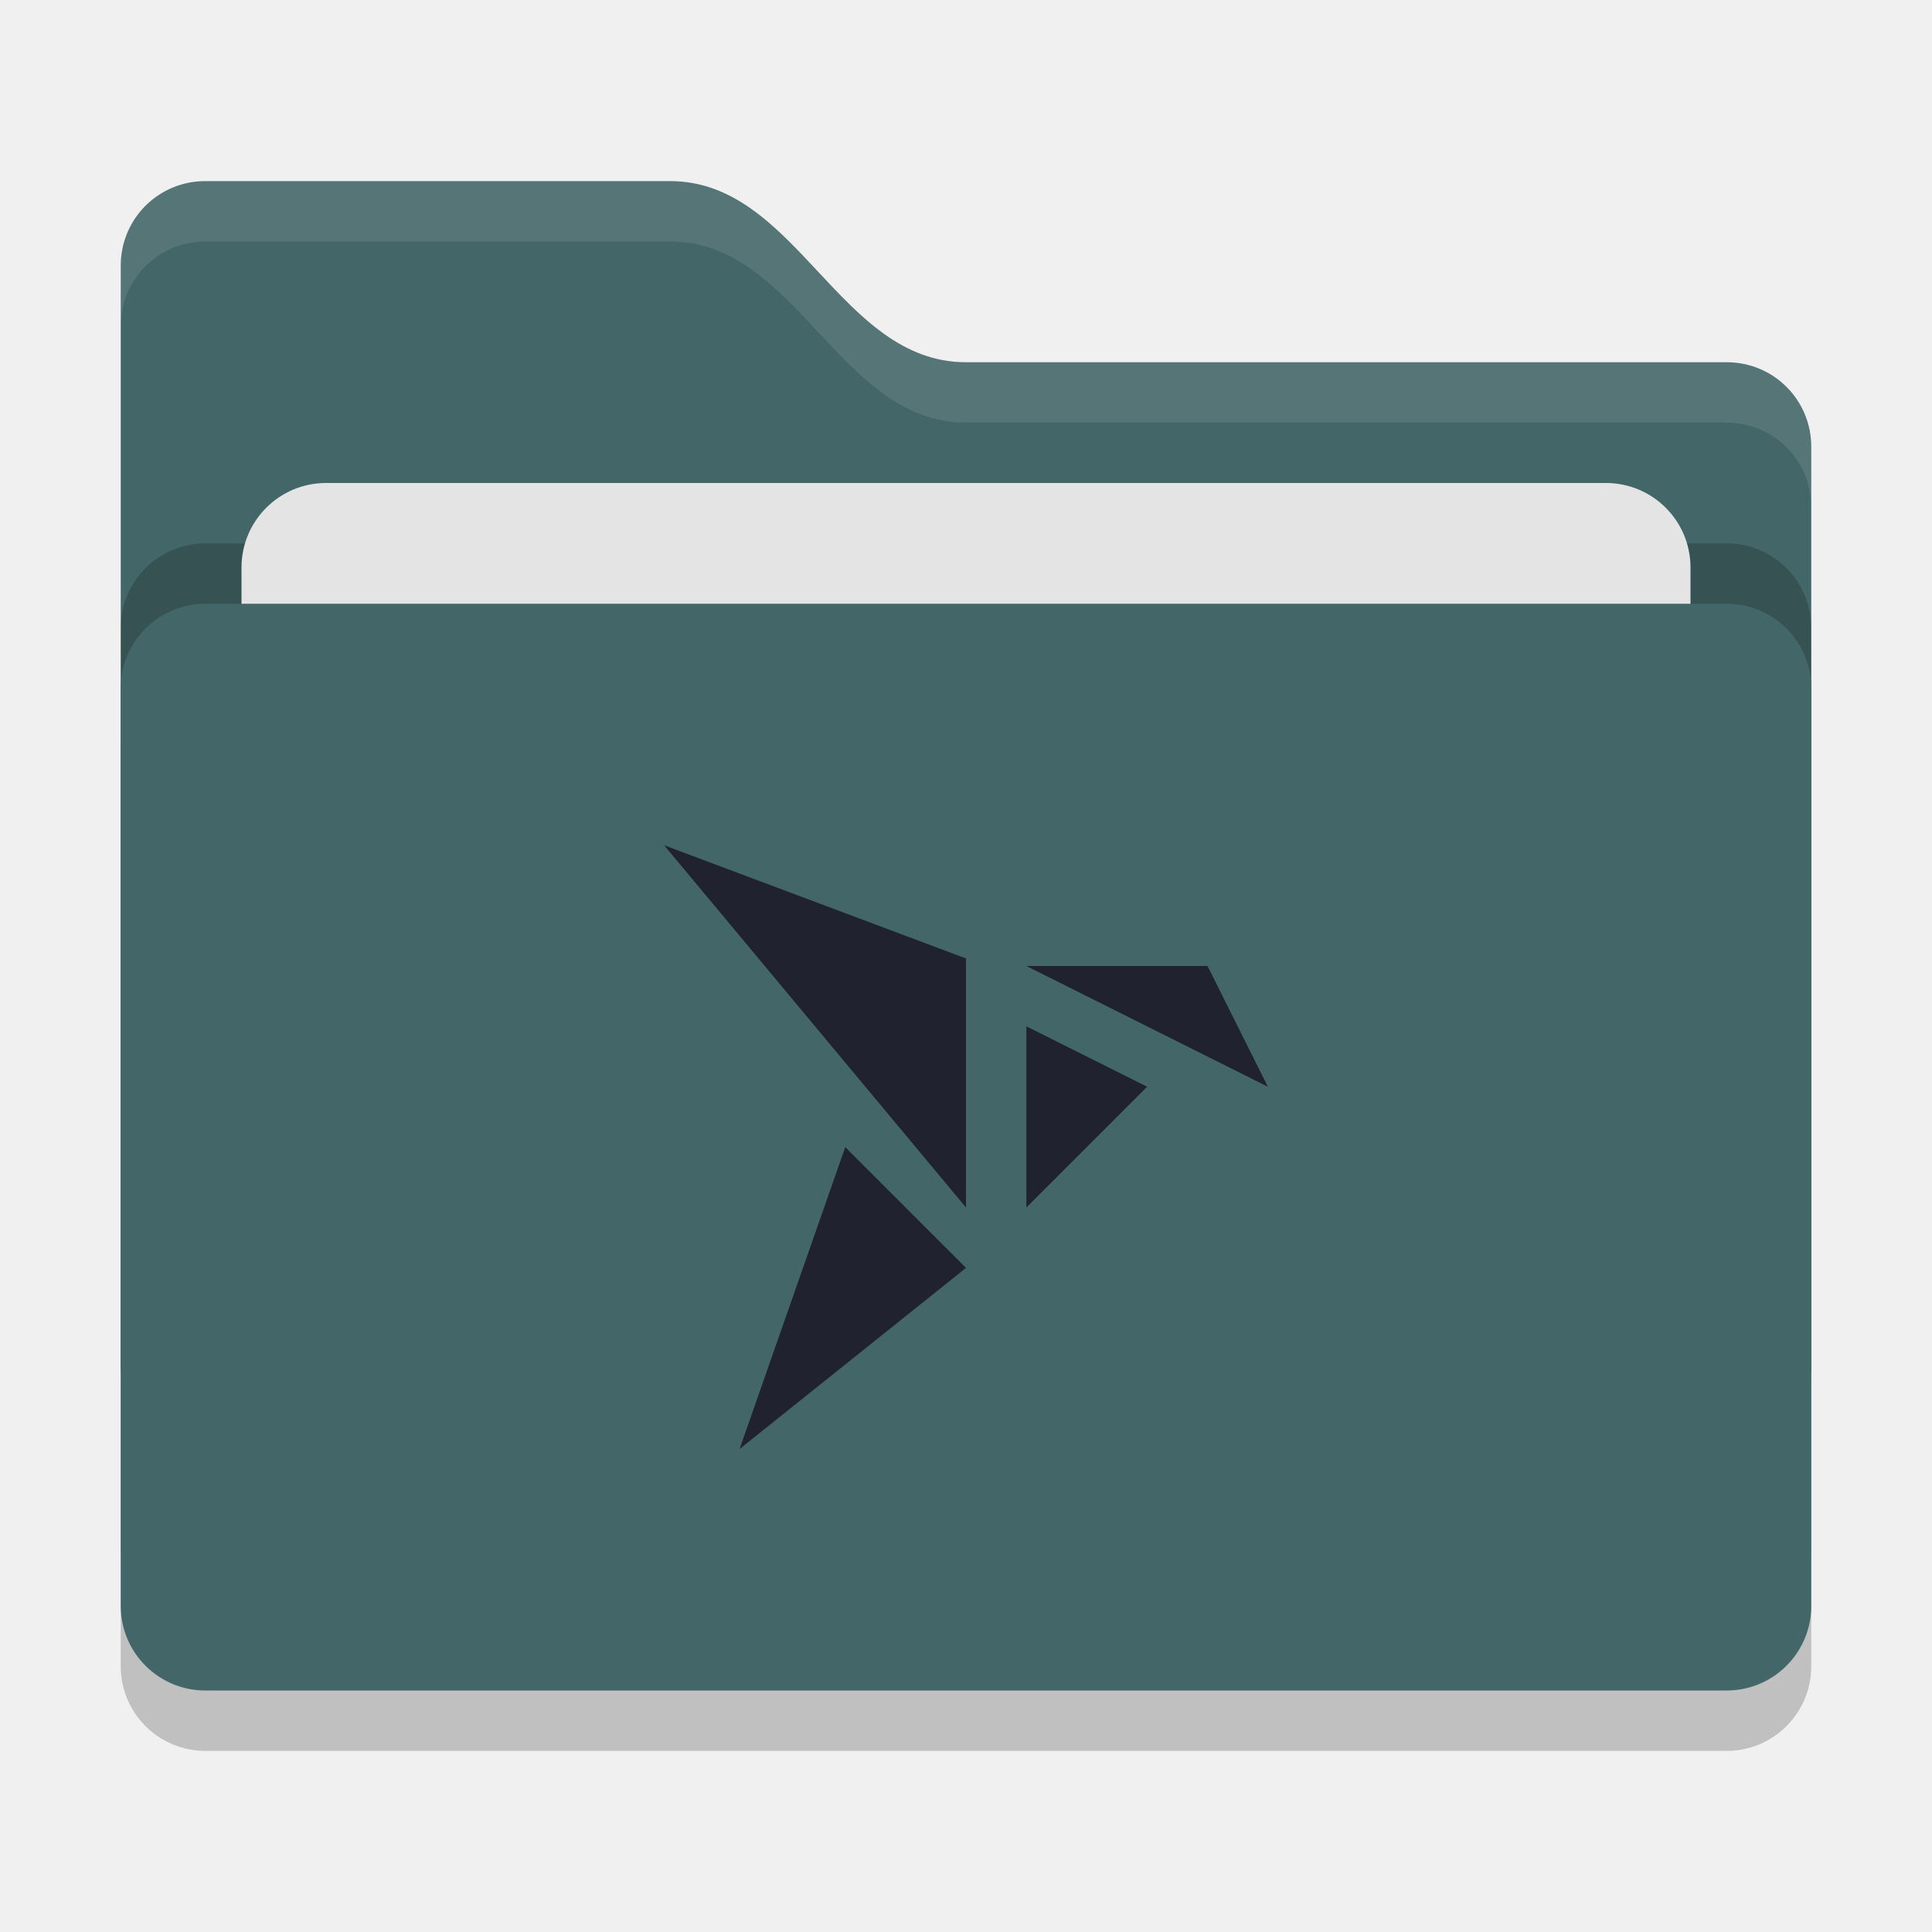
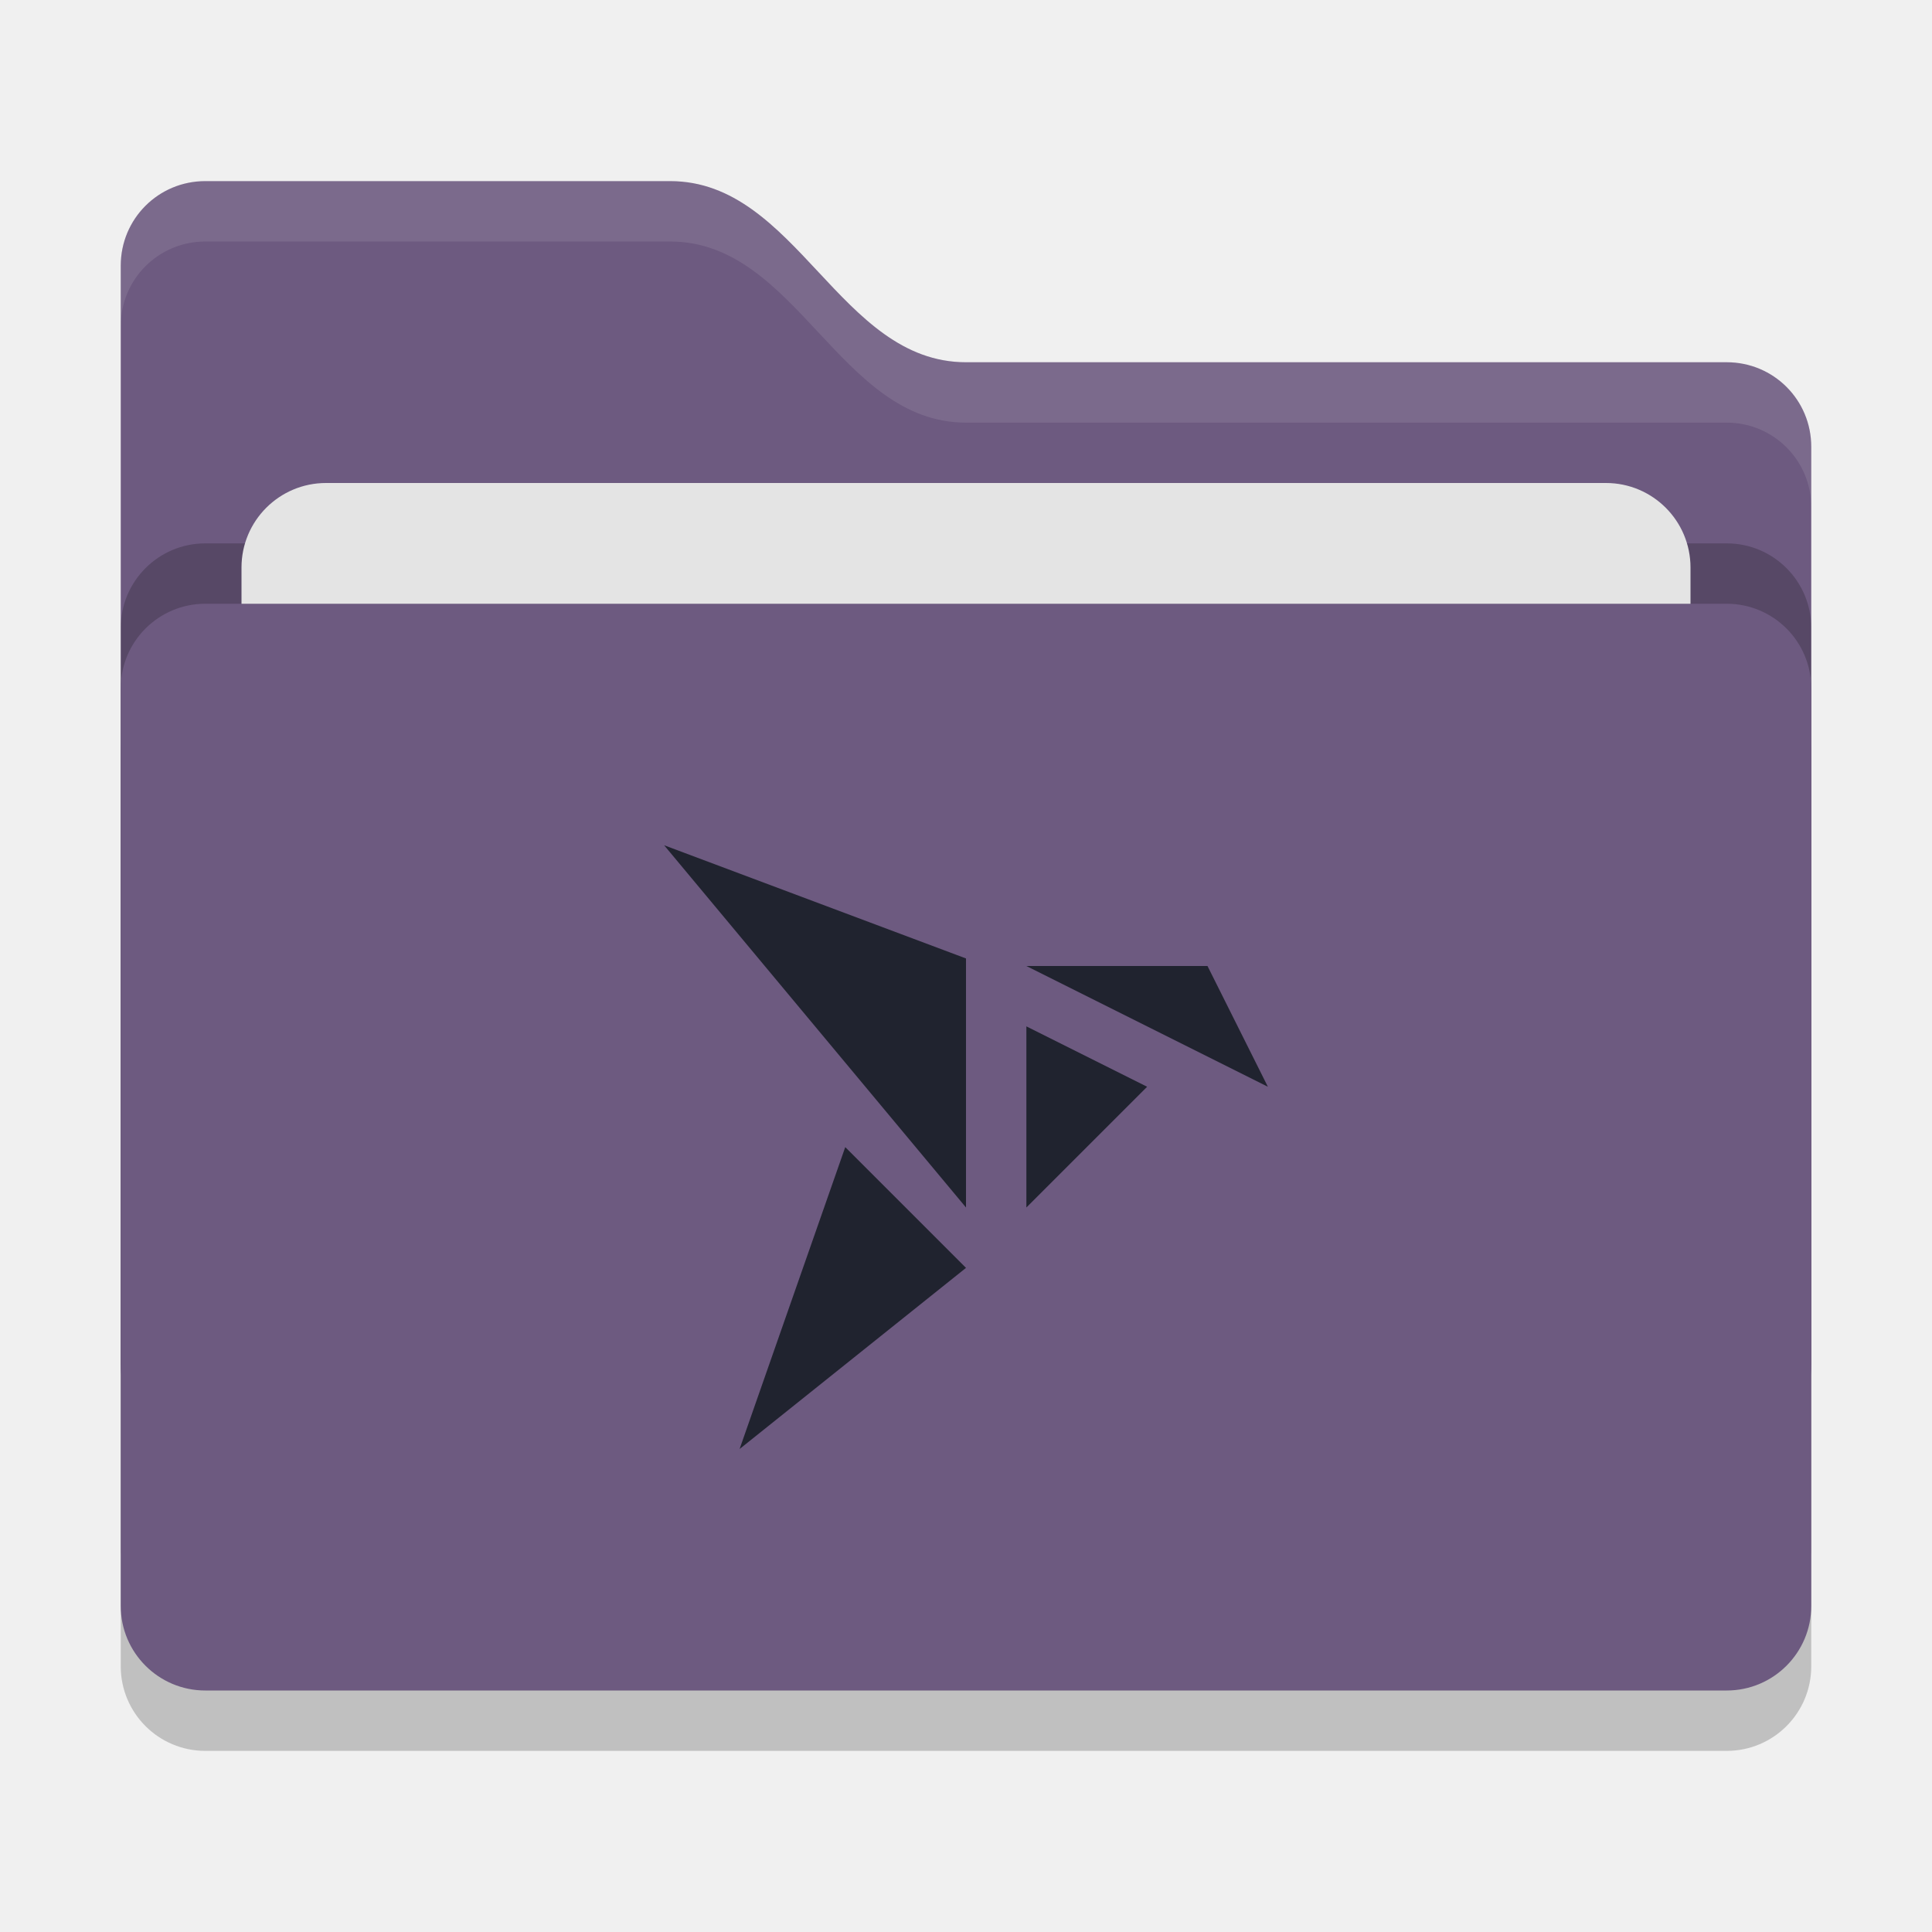
<svg xmlns="http://www.w3.org/2000/svg" width="32" height="32" version="1">
  <rect style="opacity:0.2" width="28" height="18" x="2" y="11" rx="1.4" ry="1.4" />
-   <path style="fill:#436668" d="M 2,22.6 C 2,23.376 2.624,24 3.4,24 H 28.6 C 29.376,24 30,23.376 30,22.6 V 7.4 C 30,6.624 29.376,6 28.6,6 H 16 C 13.9,6 13.2,3 11.1,3 H 3.4 C 2.624,3 2,3.624 2,4.4" />
+   <path style="fill:#6d5a80" d="M 2,22.6 C 2,23.376 2.624,24 3.4,24 H 28.6 C 29.376,24 30,23.376 30,22.6 V 7.4 C 30,6.624 29.376,6 28.6,6 H 16 C 13.9,6 13.2,3 11.1,3 H 3.4 C 2.624,3 2,3.624 2,4.4" />
  <rect style="opacity:0.2" width="28" height="18" x="2" y="9" rx="1.4" ry="1.4" />
  <rect style="fill:#e4e4e4" width="24" height="11" x="4" y="8" rx="1.4" ry="1.4" />
-   <rect style="fill:#436668" width="28" height="18" x="2" y="10" rx="1.4" ry="1.4" />
+   <rect style="fill:#6d5a80" width="28" height="18" x="2" y="10" rx="1.4" ry="1.4" />
  <path style="opacity:0.1;fill:#ffffff" d="M 3.4,3 C 2.625,3 2,3.625 2,4.4 V 5.4 C 2,4.625 2.625,4 3.4,4 H 11.1 C 13.2,4 13.9,7 16,7 H 28.6 C 29.375,7 30,7.625 30,8.4 V 7.4 C 30,6.625 29.375,6 28.6,6 H 16 C 13.9,6 13.2,3 11.1,3 Z" />
  <path style="fill:#20232f" d="m11 14 5 6v-4.125zm6 2 4 2-1-2zm0 1v3l2-2zm-3 2-1.75 5 3.75-3z" />
</svg>
